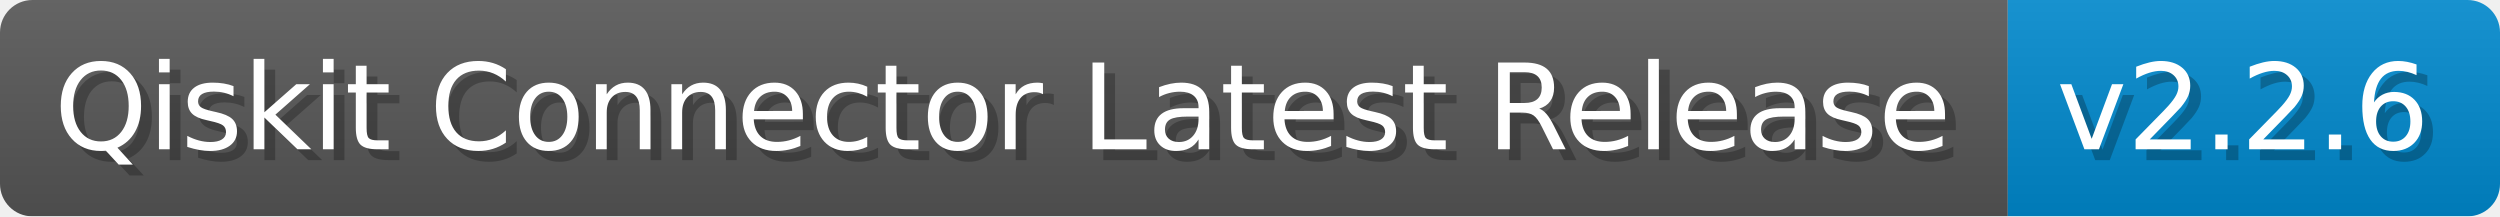
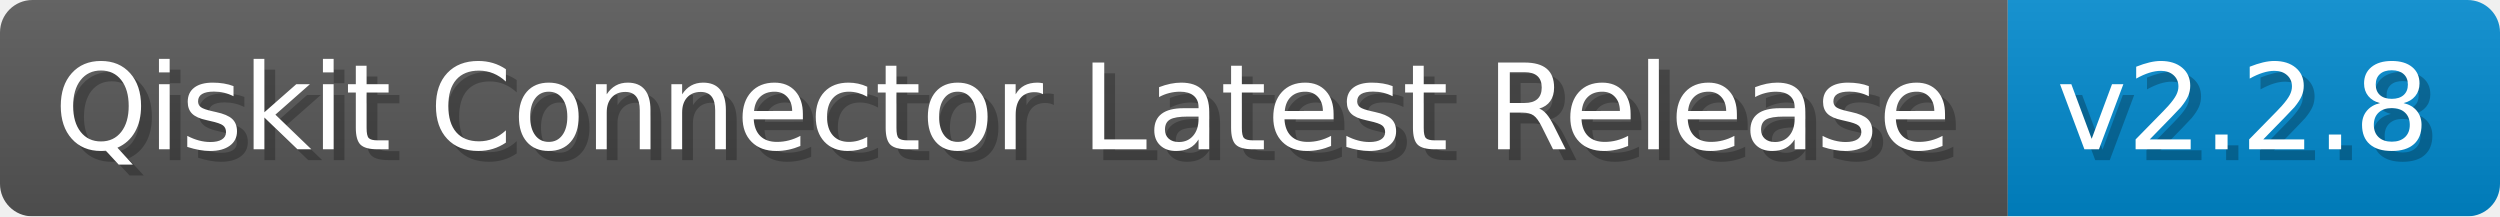
- <svg xmlns="http://www.w3.org/2000/svg" width="231.1" height="20" viewBox="0 0 2311 200" role="img" aria-label="Qiskit Connector Latest Release: v2.2.6">
+ <svg xmlns="http://www.w3.org/2000/svg" width="231.1" height="20" viewBox="0 0 2311 200" role="img" aria-label="Qiskit Connector Latest Release: v2.2.8">
  <linearGradient id="a" x2="0" y2="100%">
    <stop offset="0" stop-opacity=".1" stop-color="#EEE" />
    <stop offset="1" stop-opacity=".1" />
  </linearGradient>
  <mask id="m">
    <rect width="2311" height="200" rx="30" fill="#FFF" />
  </mask>
  <g mask="url(#m)">
    <rect width="1856" height="200" fill="#555" />
    <rect width="455" height="200" fill="#08C" x="1856" />
    <rect width="2311" height="200" fill="url(#a)" />
  </g>
  <g aria-hidden="true" fill="#fff" text-anchor="start" font-family="Verdana,DejaVu Sans,sans-serif" font-size="110">
    <text x="60" y="148" textLength="1756" fill="#000" opacity="0.25">Qiskit Connector Latest Release</text>
    <text x="50" y="138" textLength="1756">Qiskit Connector Latest Release</text>
-     <text x="1911" y="148" textLength="355" fill="#000" opacity="0.25">v2.2.6</text>
-     <text x="1901" y="138" textLength="355">v2.2.6</text>
+     <text x="1911" y="148" textLength="355" fill="#000" opacity="0.25">v2.2.8</text>
+     <text x="1901" y="138" textLength="355">v2.2.8</text>
  </g>
</svg>
